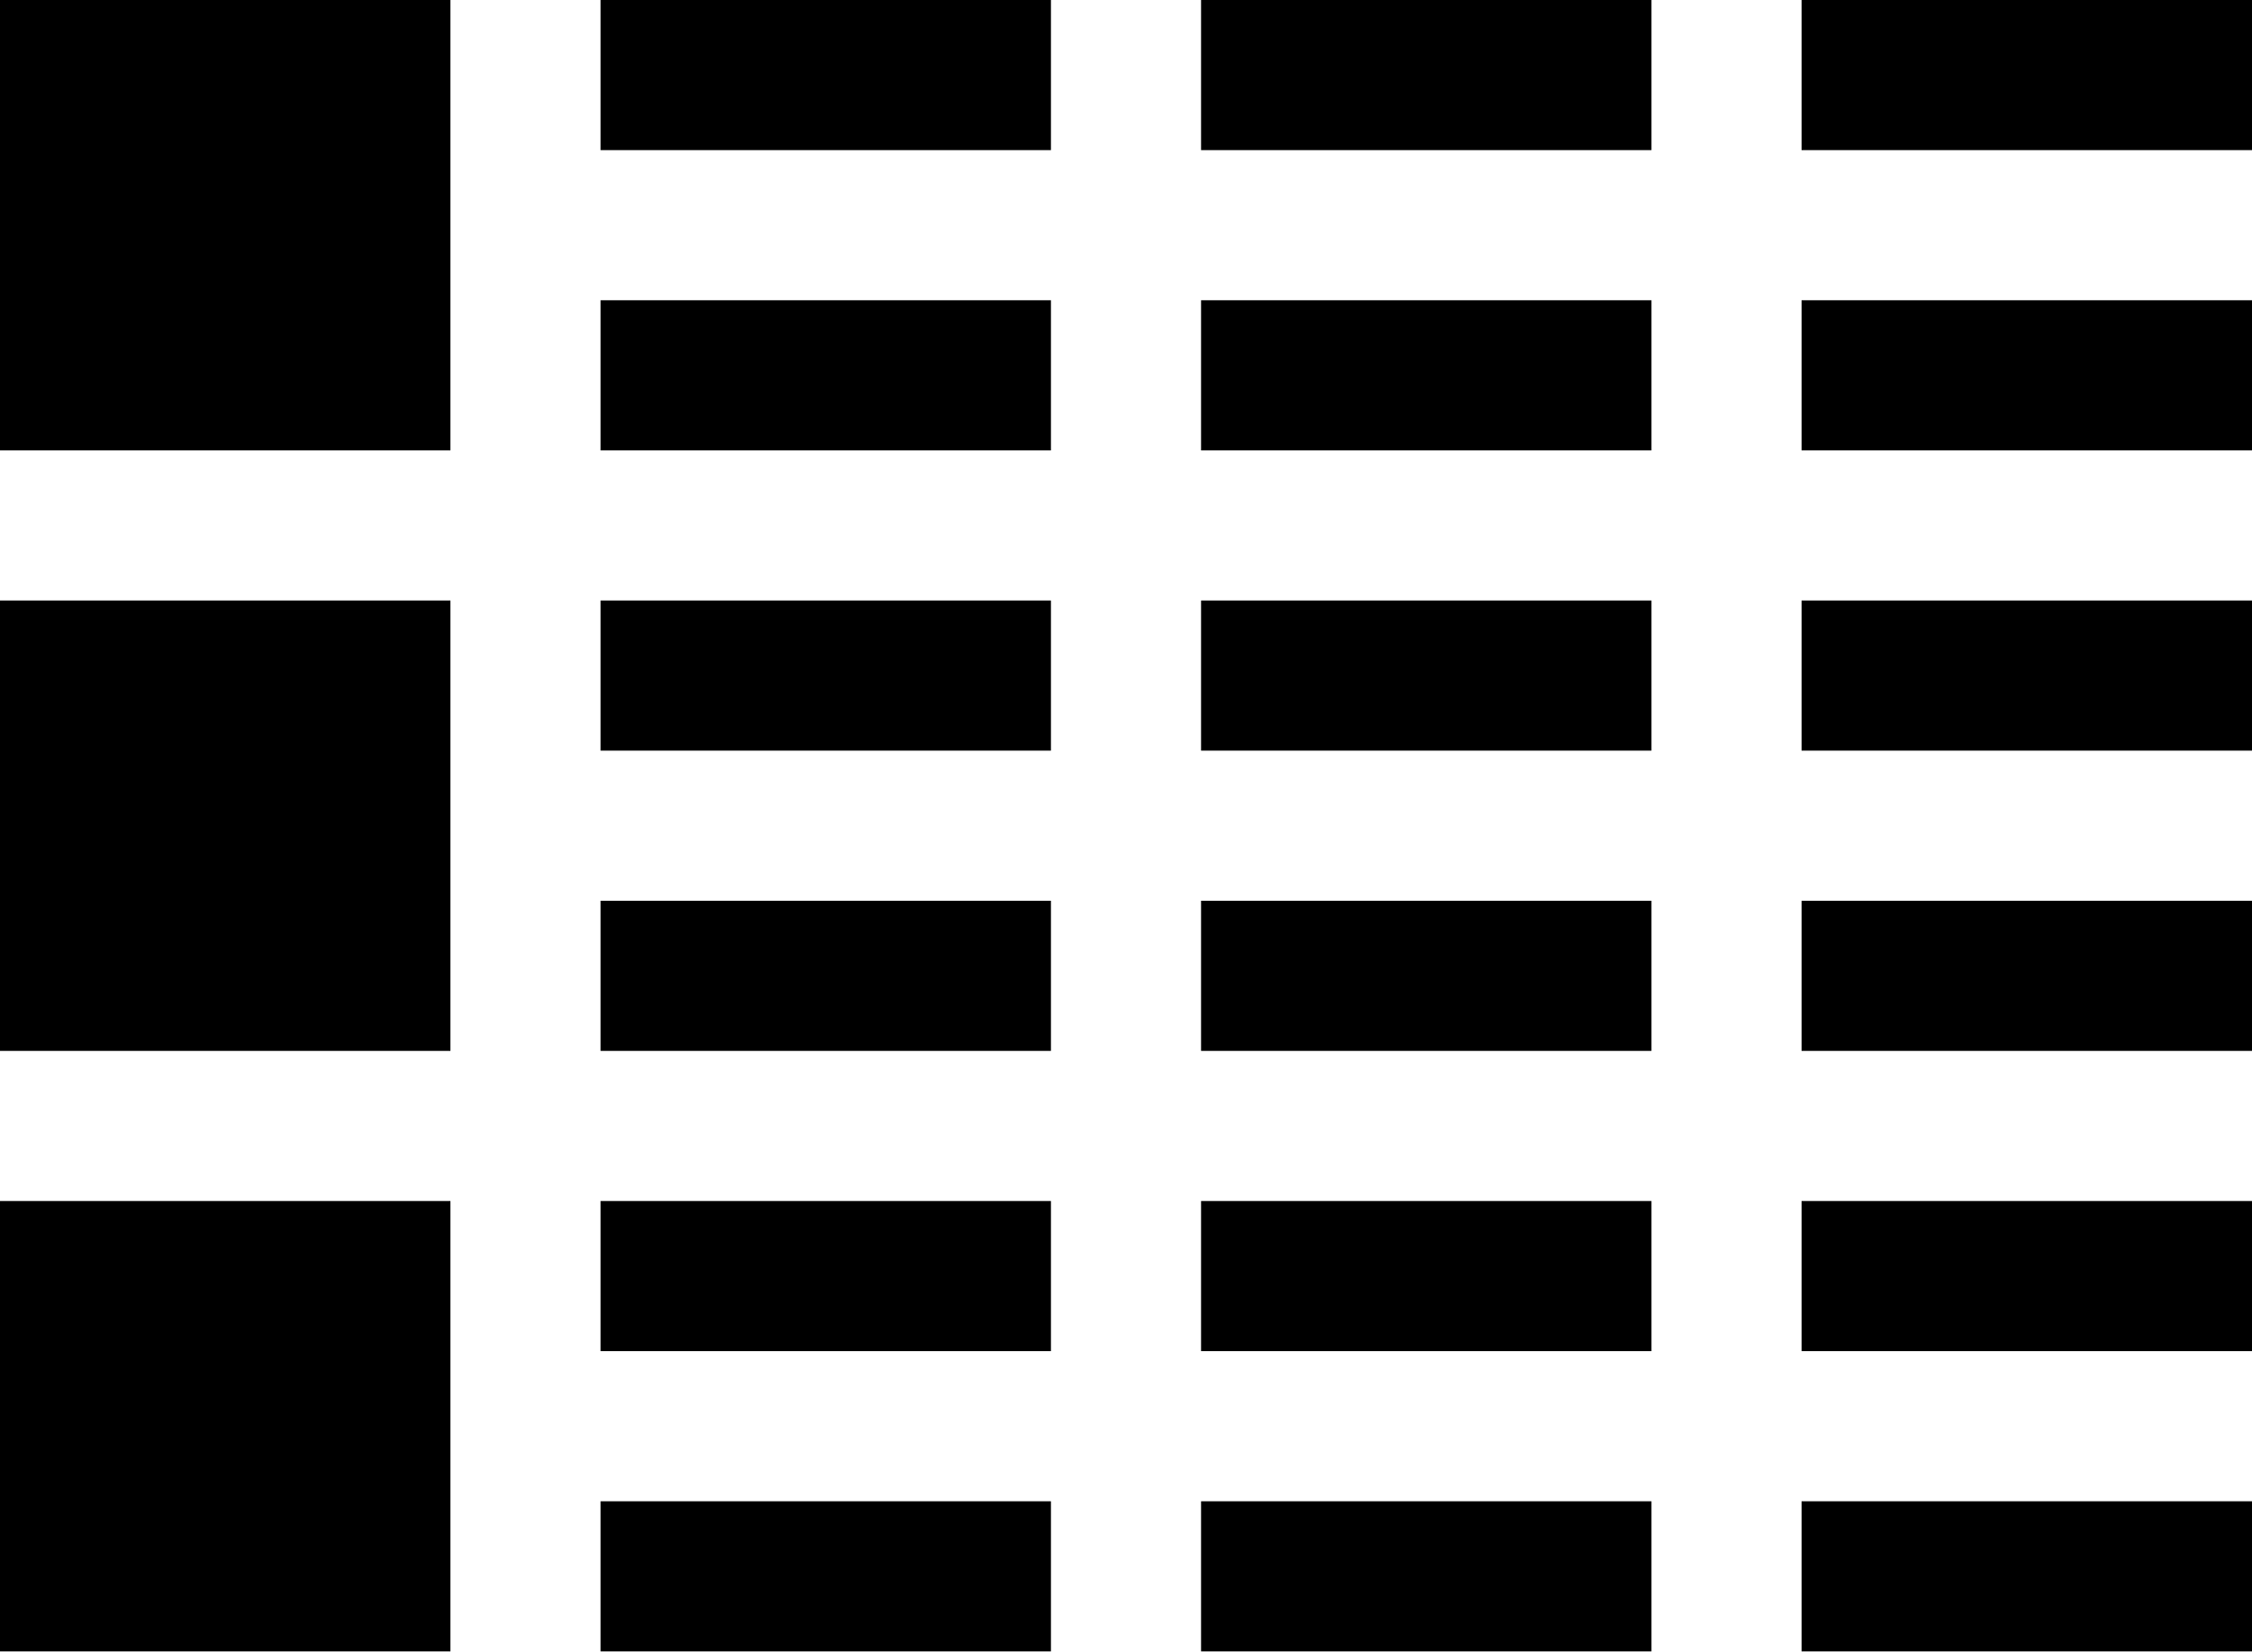
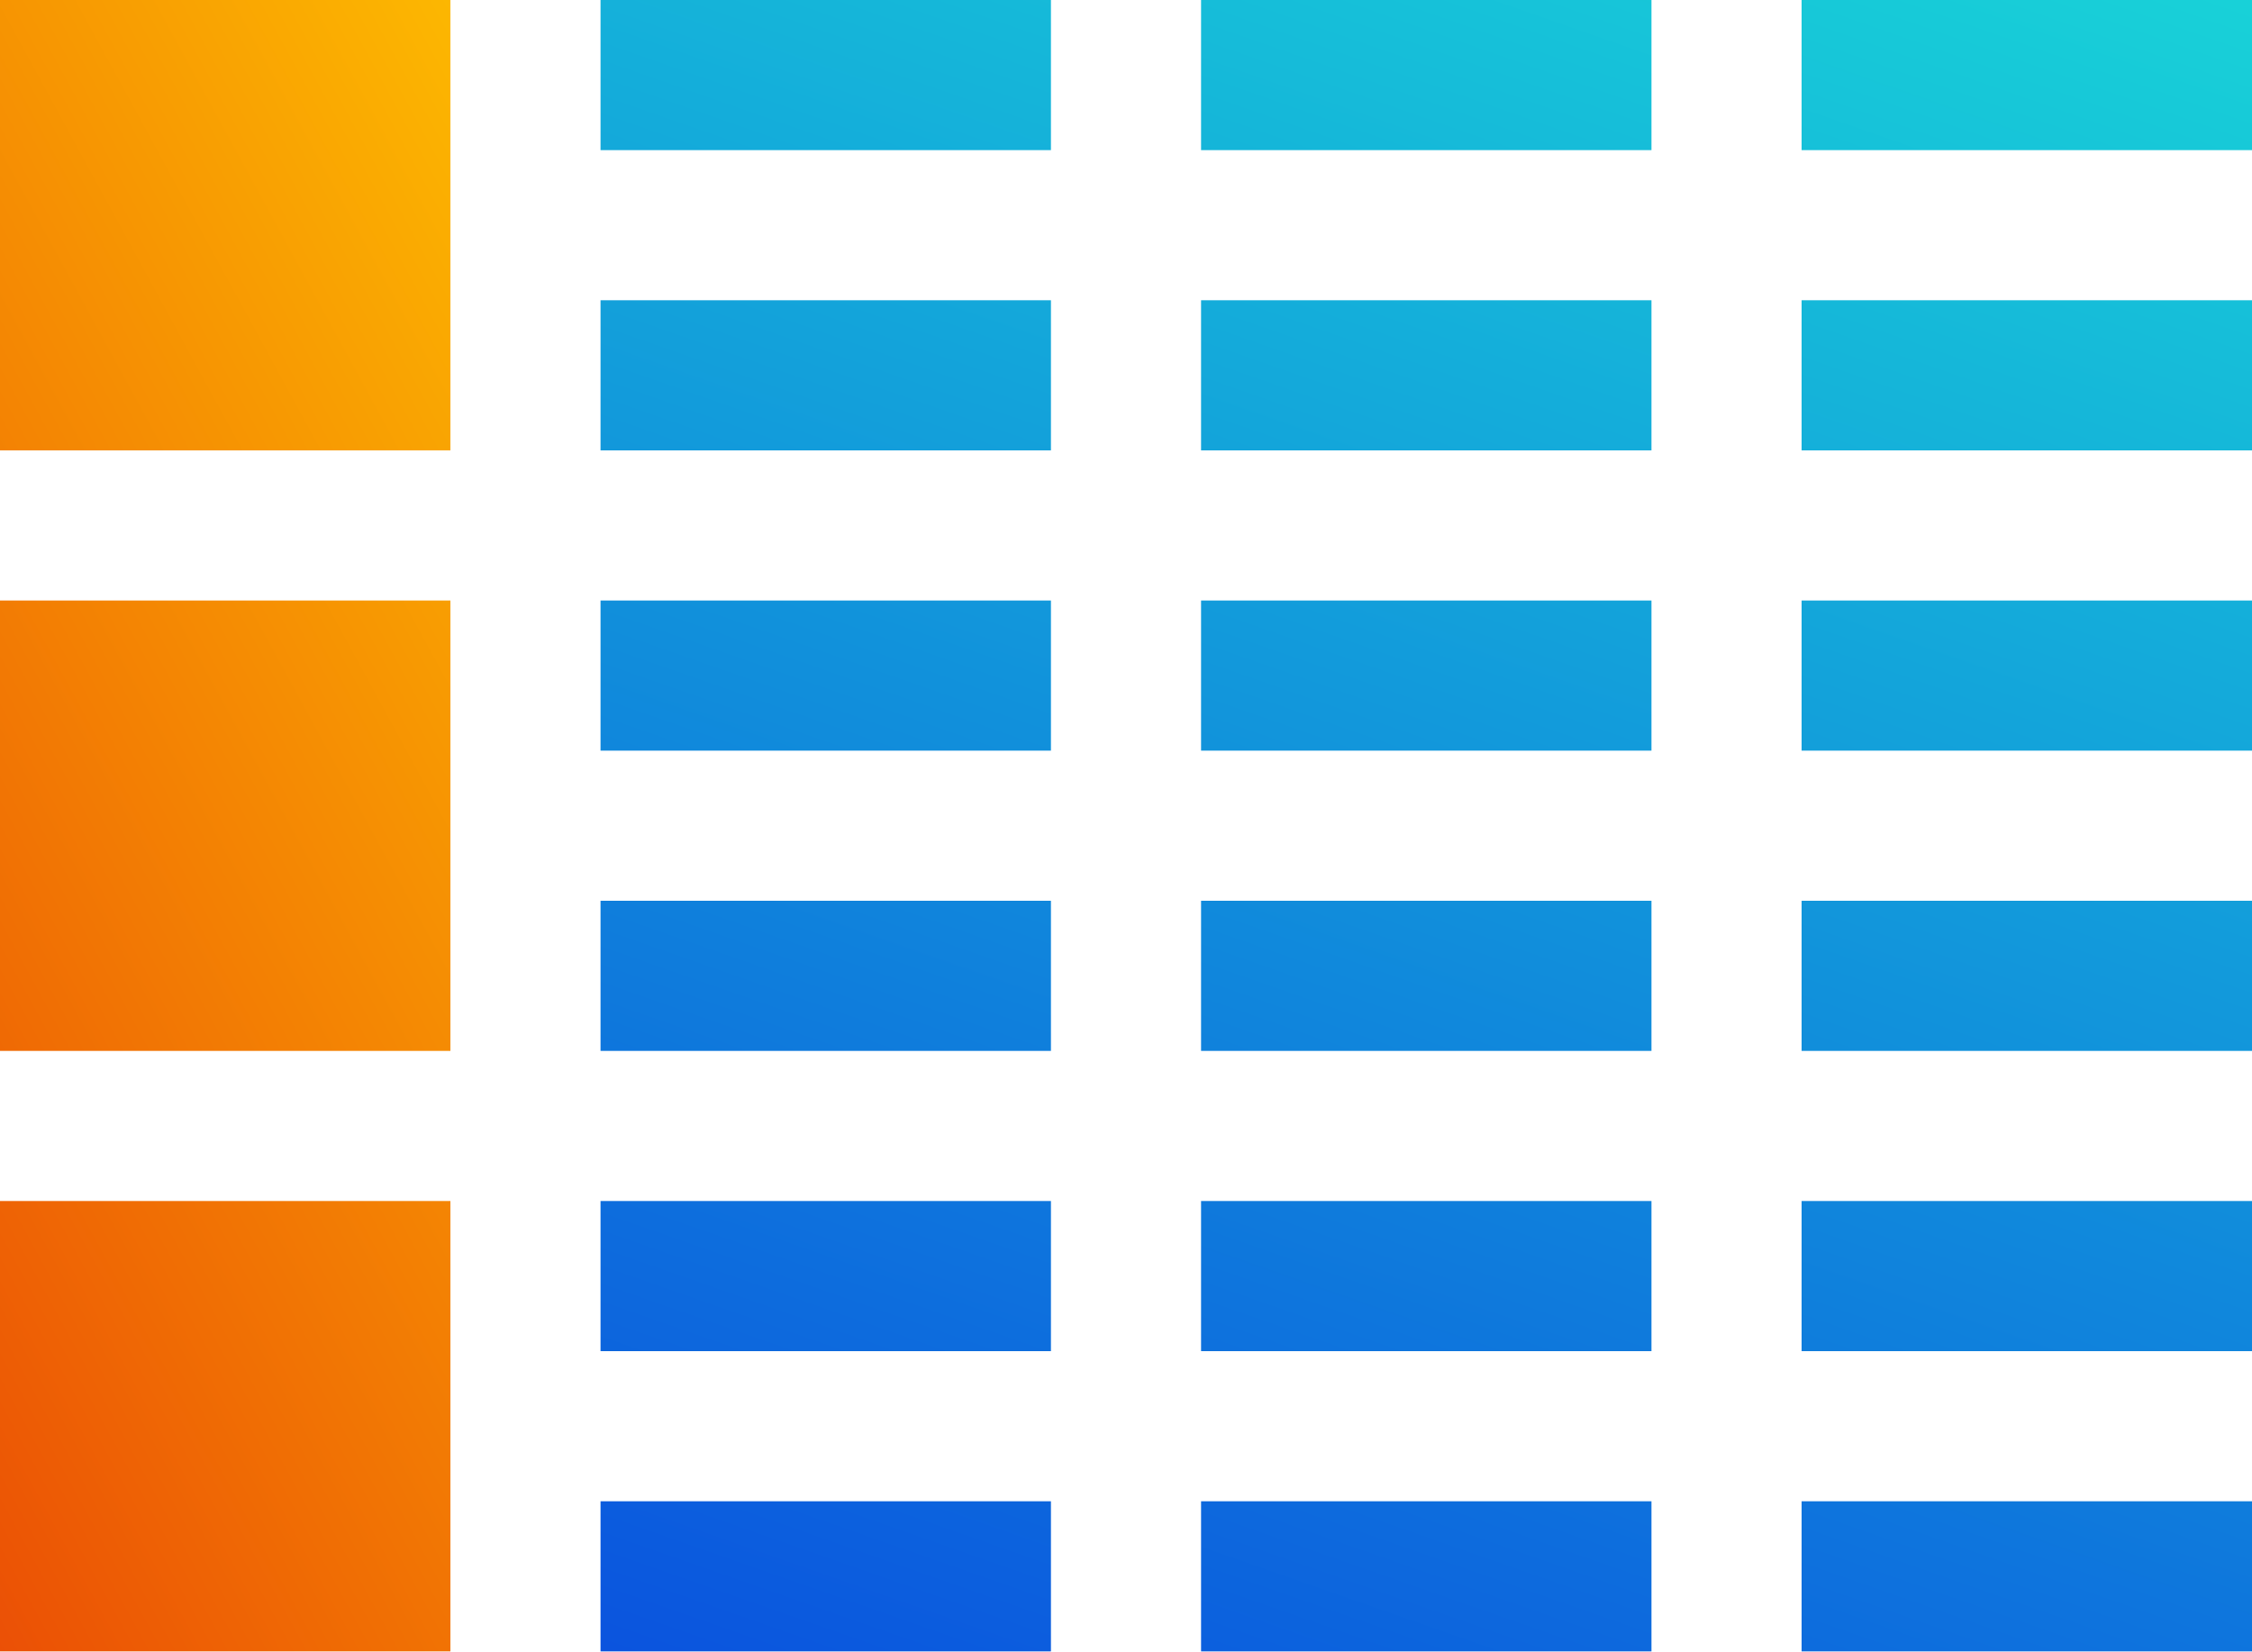
<svg xmlns="http://www.w3.org/2000/svg" width="30" height="22" viewBox="0 0 30 22" fill="none">
-   <path fill-rule="evenodd" clip-rule="evenodd" d="M0 6V0H6V6L0 6ZM0 14V8H6V14H0ZM0 16V22H6V16H0ZM14 10L8 10V8H14V10ZM8 22H14V20H8V22ZM22 10L16 10V8H22V10ZM16 22H22V20H16V22ZM30 10L24 10V8H30V10ZM24 22H30V20H24V22ZM14 6L8 6V4L14 4V6ZM8 18H14V16H8V18ZM22 6L16 6V4L22 4V6ZM16 18H22V16H16V18ZM30 6L24 6V4L30 4V6ZM24 18H30V16H24V18ZM14 2L8 2V0H14V2ZM8 14L14 14V12H8V14ZM22 2L16 2V0H22V2ZM16 14L22 14V12H16V14ZM30 2L24 2V0H30V2ZM24 14L30 14V12H24V14Z" fill="black" />
+   <path d="M1.96701e-07 6L0 3.49691e-07L6 0V6L1.96701e-07 6Z" fill="url(#paint0_linear_3294_2811)" />
+   <path d="M1.96701e-07 14L0 8H6V14H1.96701e-07Z" fill="url(#paint1_linear_3294_2811)" />
+   <path d="M1.96701e-07 22L0 16H6V22H1.96701e-07Z" fill="url(#paint2_linear_3294_2811)" />
+   <path d="M14 10L8 10L8 8L14 8V10Z" fill="url(#paint3_linear_3294_2811)" />
+   <path d="M14 22H8L8 20H14V22Z" fill="url(#paint4_linear_3294_2811)" />
+   <path d="M22 10L16 10V8L22 8V10Z" fill="url(#paint5_linear_3294_2811)" />
+   <path d="M22 22H16V20H22V22Z" fill="url(#paint6_linear_3294_2811)" />
+   <path d="M30 10L24 10V8L30 8V10Z" fill="url(#paint7_linear_3294_2811)" />
+   <path d="M30 22H24V20H30V22Z" fill="url(#paint8_linear_3294_2811)" />
+   <path d="M14 6L8 6L8 4L14 4V6Z" fill="url(#paint9_linear_3294_2811)" />
+   <path d="M14 18H8L8 16H14V18Z" fill="url(#paint10_linear_3294_2811)" />
+   <path d="M22 6L16 6V4L22 4V6Z" fill="url(#paint11_linear_3294_2811)" />
+   <path d="M22 18H16V16H22V18Z" fill="url(#paint12_linear_3294_2811)" />
+   <path d="M30 6L24 6V4L30 4V6Z" fill="url(#paint13_linear_3294_2811)" />
+   <path d="M30 18H24V16H30V18Z" fill="url(#paint14_linear_3294_2811)" />
+   <path d="M14 2L8 2L8 5.24537e-07L14 0V2Z" fill="url(#paint15_linear_3294_2811)" />
+   <path d="M14 14L8 14L8 12L14 12V14Z" fill="url(#paint16_linear_3294_2811)" />
+   <path d="M22 2L16 2V5.24537e-07L22 0V2Z" fill="url(#paint17_linear_3294_2811)" />
+   <path d="M22 14L16 14V12L22 12V14Z" fill="url(#paint18_linear_3294_2811)" />
+   <path d="M30 2L24 2V5.24537e-07L30 0V2Z" fill="url(#paint19_linear_3294_2811)" />
+   <path d="M30 14L24 14V12L30 12V14Z" fill="url(#paint20_linear_3294_2811)" />
+   <defs>
+     <linearGradient id="paint0_linear_3294_2811" x1="4.929" y1="-7.071" x2="-20.67" y2="6.891" gradientUnits="userSpaceOnUse">
+       <stop stop-color="#FFC700" />
+       <stop offset="1" stop-color="#DF0909" />
+     </linearGradient>
+     <linearGradient id="paint1_linear_3294_2811" x1="4.929" y1="-7.071" x2="-20.67" y2="6.891" gradientUnits="userSpaceOnUse">
+       <stop stop-color="#FFC700" />
+       <stop offset="1" stop-color="#DF0909" />
+     </linearGradient>
+     <linearGradient id="paint2_linear_3294_2811" x1="4.929" y1="-7.071" x2="-20.67" y2="6.891" gradientUnits="userSpaceOnUse">
+       <stop stop-color="#FFC700" />
+       <stop offset="1" stop-color="#DF0909" />
+     </linearGradient>
+     <linearGradient id="paint3_linear_3294_2811" x1="25.186" y1="-5.824" x2="13.532" y2="27.419" gradientUnits="userSpaceOnUse">
+       <stop stop-color="#1AE3D7" />
+       <stop offset="1" stop-color="#0945DF" />
+     </linearGradient>
+     <linearGradient id="paint4_linear_3294_2811" x1="25.186" y1="-5.824" x2="13.532" y2="27.419" gradientUnits="userSpaceOnUse">
+       <stop stop-color="#1AE3D7" />
+       <stop offset="1" stop-color="#0945DF" />
+     </linearGradient>
+     <linearGradient id="paint5_linear_3294_2811" x1="25.186" y1="-5.824" x2="13.532" y2="27.419" gradientUnits="userSpaceOnUse">
+       <stop stop-color="#1AE3D7" />
+       <stop offset="1" stop-color="#0945DF" />
+     </linearGradient>
+     <linearGradient id="paint6_linear_3294_2811" x1="25.186" y1="-5.824" x2="13.532" y2="27.419" gradientUnits="userSpaceOnUse">
+       <stop stop-color="#1AE3D7" />
+       <stop offset="1" stop-color="#0945DF" />
+     </linearGradient>
+     <linearGradient id="paint7_linear_3294_2811" x1="25.186" y1="-5.824" x2="13.532" y2="27.419" gradientUnits="userSpaceOnUse">
+       <stop stop-color="#1AE3D7" />
+       <stop offset="1" stop-color="#0945DF" />
+     </linearGradient>
+     <linearGradient id="paint8_linear_3294_2811" x1="25.186" y1="-5.824" x2="13.532" y2="27.419" gradientUnits="userSpaceOnUse">
+       <stop stop-color="#1AE3D7" />
+       <stop offset="1" stop-color="#0945DF" />
+     </linearGradient>
+     <linearGradient id="paint9_linear_3294_2811" x1="25.186" y1="-5.824" x2="13.532" y2="27.419" gradientUnits="userSpaceOnUse">
+       <stop stop-color="#1AE3D7" />
+       <stop offset="1" stop-color="#0945DF" />
+     </linearGradient>
+     <linearGradient id="paint10_linear_3294_2811" x1="25.186" y1="-5.824" x2="13.532" y2="27.419" gradientUnits="userSpaceOnUse">
+       <stop stop-color="#1AE3D7" />
+       <stop offset="1" stop-color="#0945DF" />
+     </linearGradient>
+     <linearGradient id="paint11_linear_3294_2811" x1="25.186" y1="-5.824" x2="13.532" y2="27.419" gradientUnits="userSpaceOnUse">
+       <stop stop-color="#1AE3D7" />
+       <stop offset="1" stop-color="#0945DF" />
+     </linearGradient>
+     <linearGradient id="paint12_linear_3294_2811" x1="25.186" y1="-5.824" x2="13.532" y2="27.419" gradientUnits="userSpaceOnUse">
+       <stop stop-color="#1AE3D7" />
+       <stop offset="1" stop-color="#0945DF" />
+     </linearGradient>
+     <linearGradient id="paint13_linear_3294_2811" x1="25.186" y1="-5.824" x2="13.532" y2="27.419" gradientUnits="userSpaceOnUse">
+       <stop stop-color="#1AE3D7" />
+       <stop offset="1" stop-color="#0945DF" />
+     </linearGradient>
+     <linearGradient id="paint14_linear_3294_2811" x1="25.186" y1="-5.824" x2="13.532" y2="27.419" gradientUnits="userSpaceOnUse">
+       <stop stop-color="#1AE3D7" />
+       <stop offset="1" stop-color="#0945DF" />
+     </linearGradient>
+     <linearGradient id="paint15_linear_3294_2811" x1="25.186" y1="-5.824" x2="13.532" y2="27.419" gradientUnits="userSpaceOnUse">
+       <stop stop-color="#1AE3D7" />
+       <stop offset="1" stop-color="#0945DF" />
+     </linearGradient>
+     <linearGradient id="paint16_linear_3294_2811" x1="25.186" y1="-5.824" x2="13.532" y2="27.419" gradientUnits="userSpaceOnUse">
+       <stop stop-color="#1AE3D7" />
+       <stop offset="1" stop-color="#0945DF" />
+     </linearGradient>
+     <linearGradient id="paint17_linear_3294_2811" x1="25.186" y1="-5.824" x2="13.532" y2="27.419" gradientUnits="userSpaceOnUse">
+       <stop stop-color="#1AE3D7" />
+       <stop offset="1" stop-color="#0945DF" />
+     </linearGradient>
+     <linearGradient id="paint18_linear_3294_2811" x1="25.186" y1="-5.824" x2="13.532" y2="27.419" gradientUnits="userSpaceOnUse">
+       <stop stop-color="#1AE3D7" />
+       <stop offset="1" stop-color="#0945DF" />
+     </linearGradient>
+     <linearGradient id="paint19_linear_3294_2811" x1="25.186" y1="-5.824" x2="13.532" y2="27.419" gradientUnits="userSpaceOnUse">
+       <stop stop-color="#1AE3D7" />
+       <stop offset="1" stop-color="#0945DF" />
+     </linearGradient>
+     <linearGradient id="paint20_linear_3294_2811" x1="25.186" y1="-5.824" x2="13.532" y2="27.419" gradientUnits="userSpaceOnUse">
+       <stop stop-color="#1AE3D7" />
+       <stop offset="1" stop-color="#0945DF" />
+     </linearGradient>
+   </defs>
</svg>
